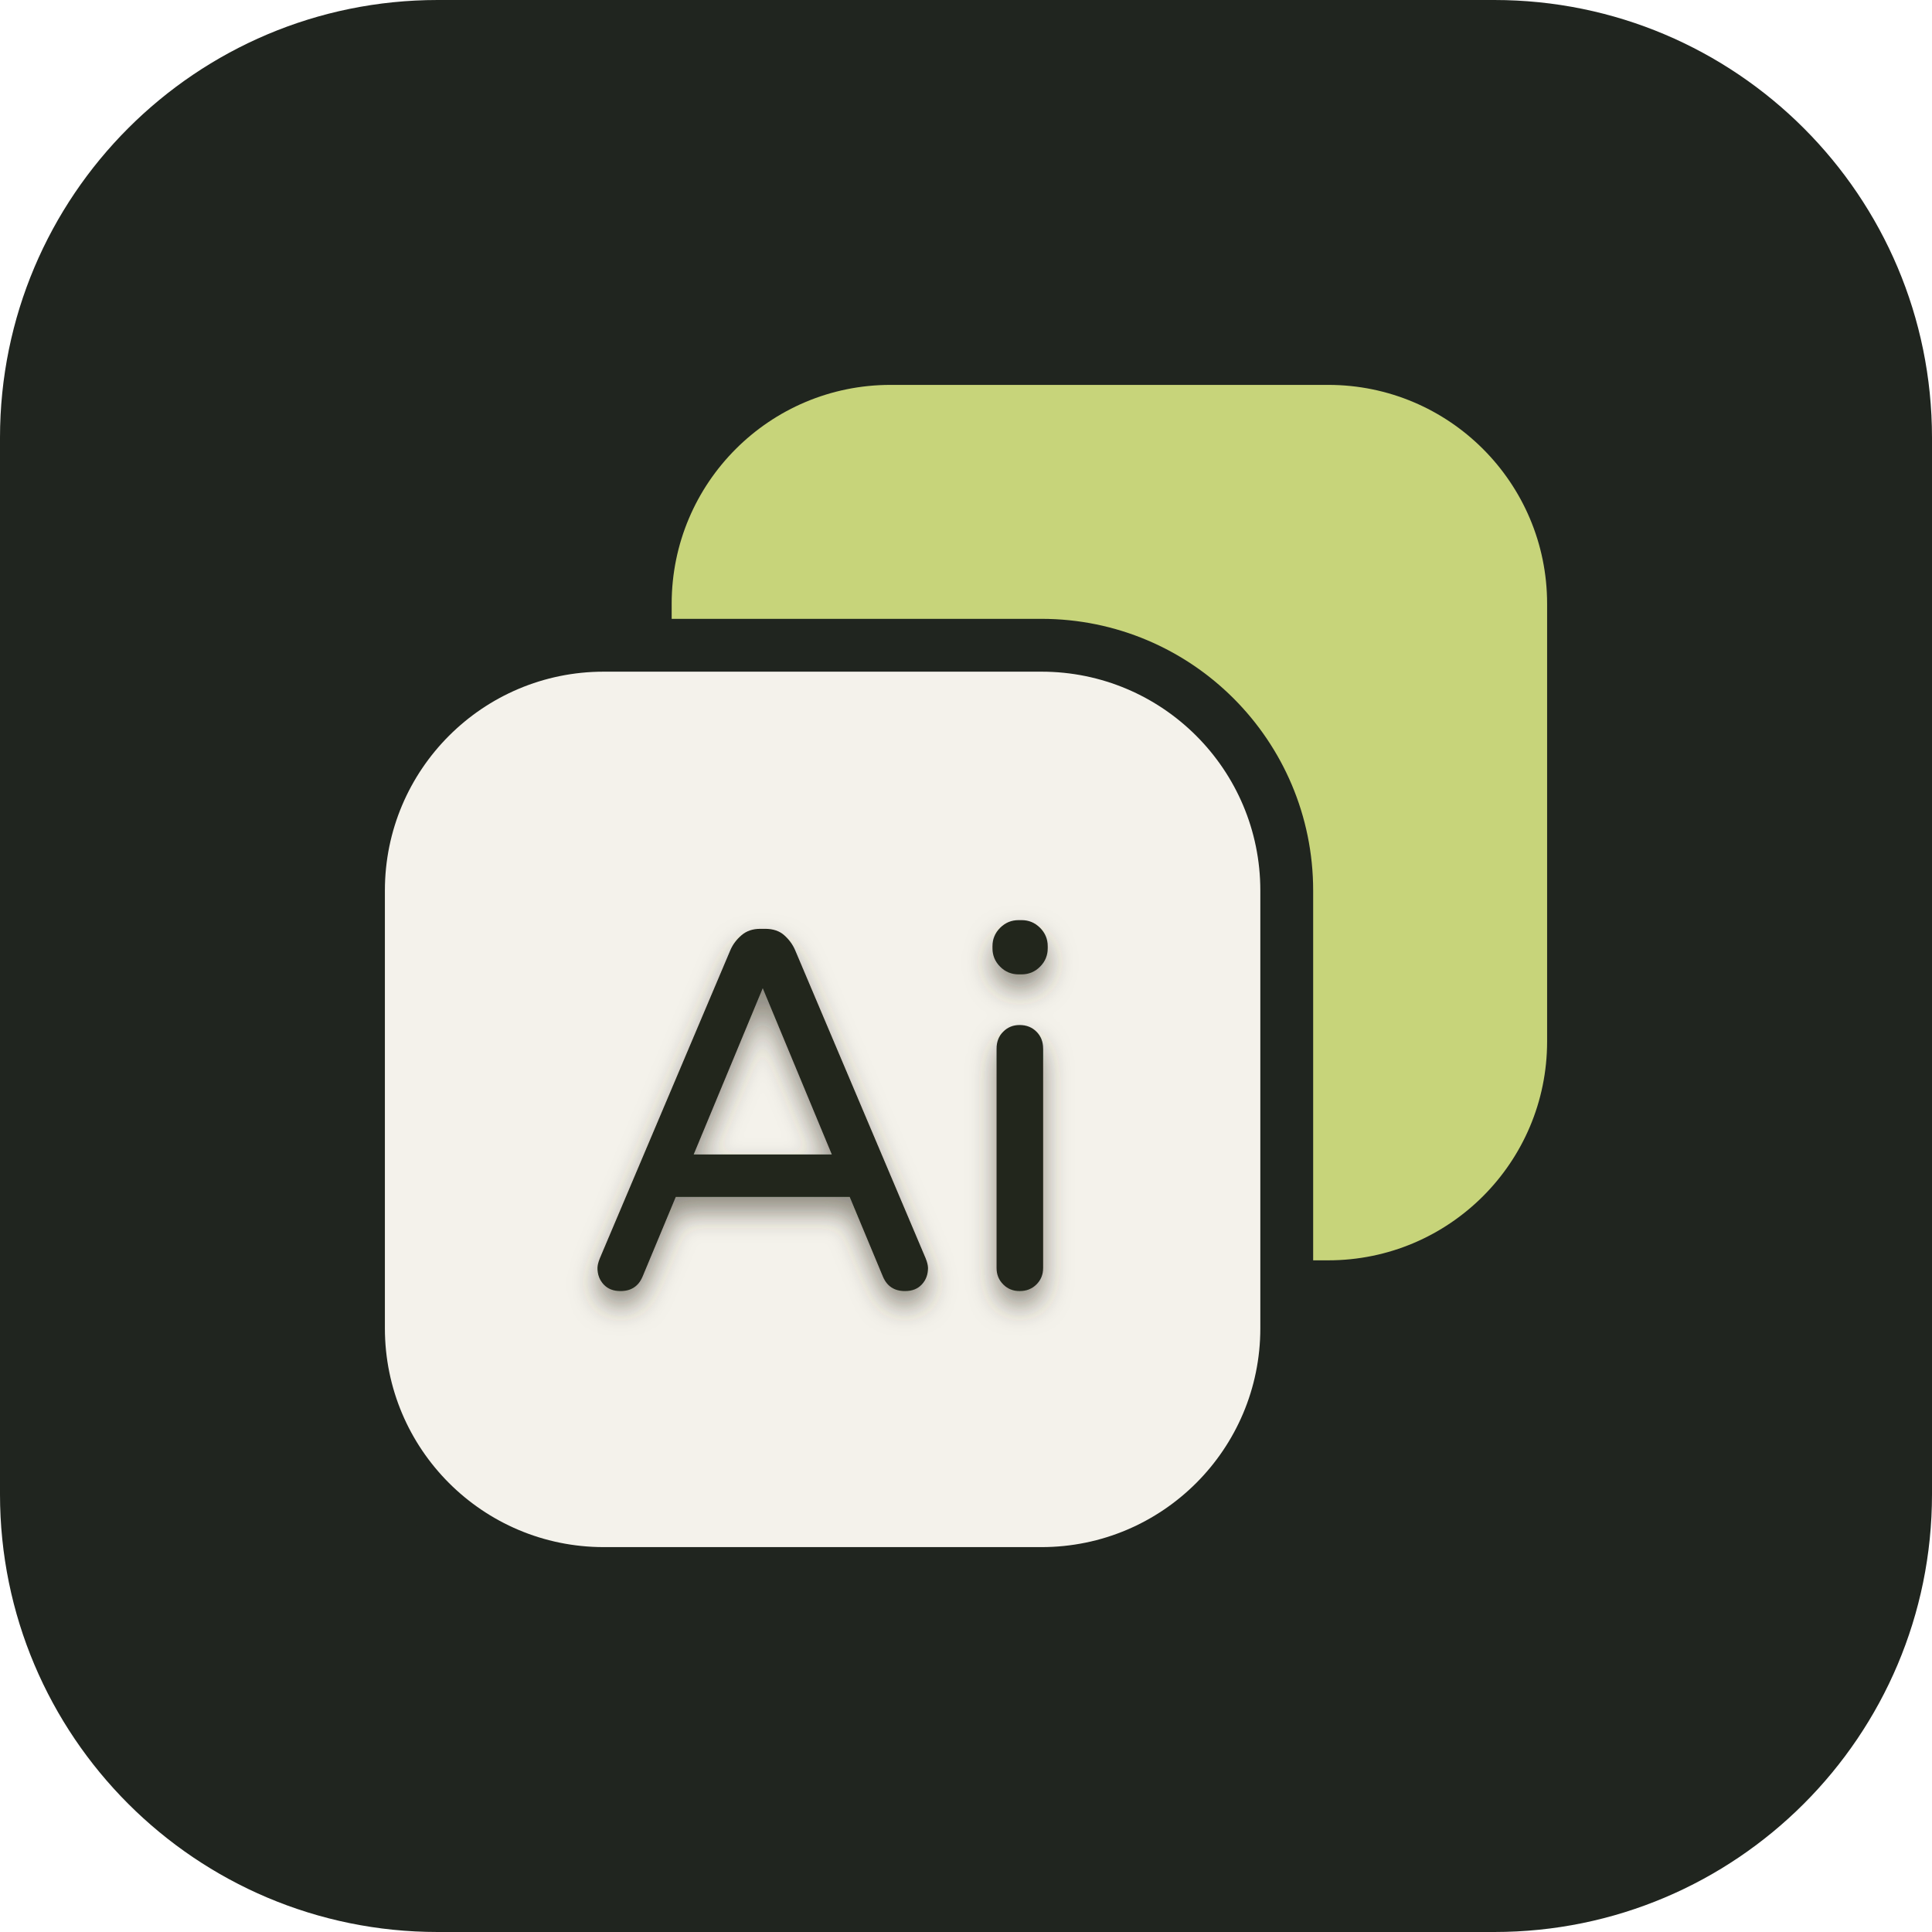
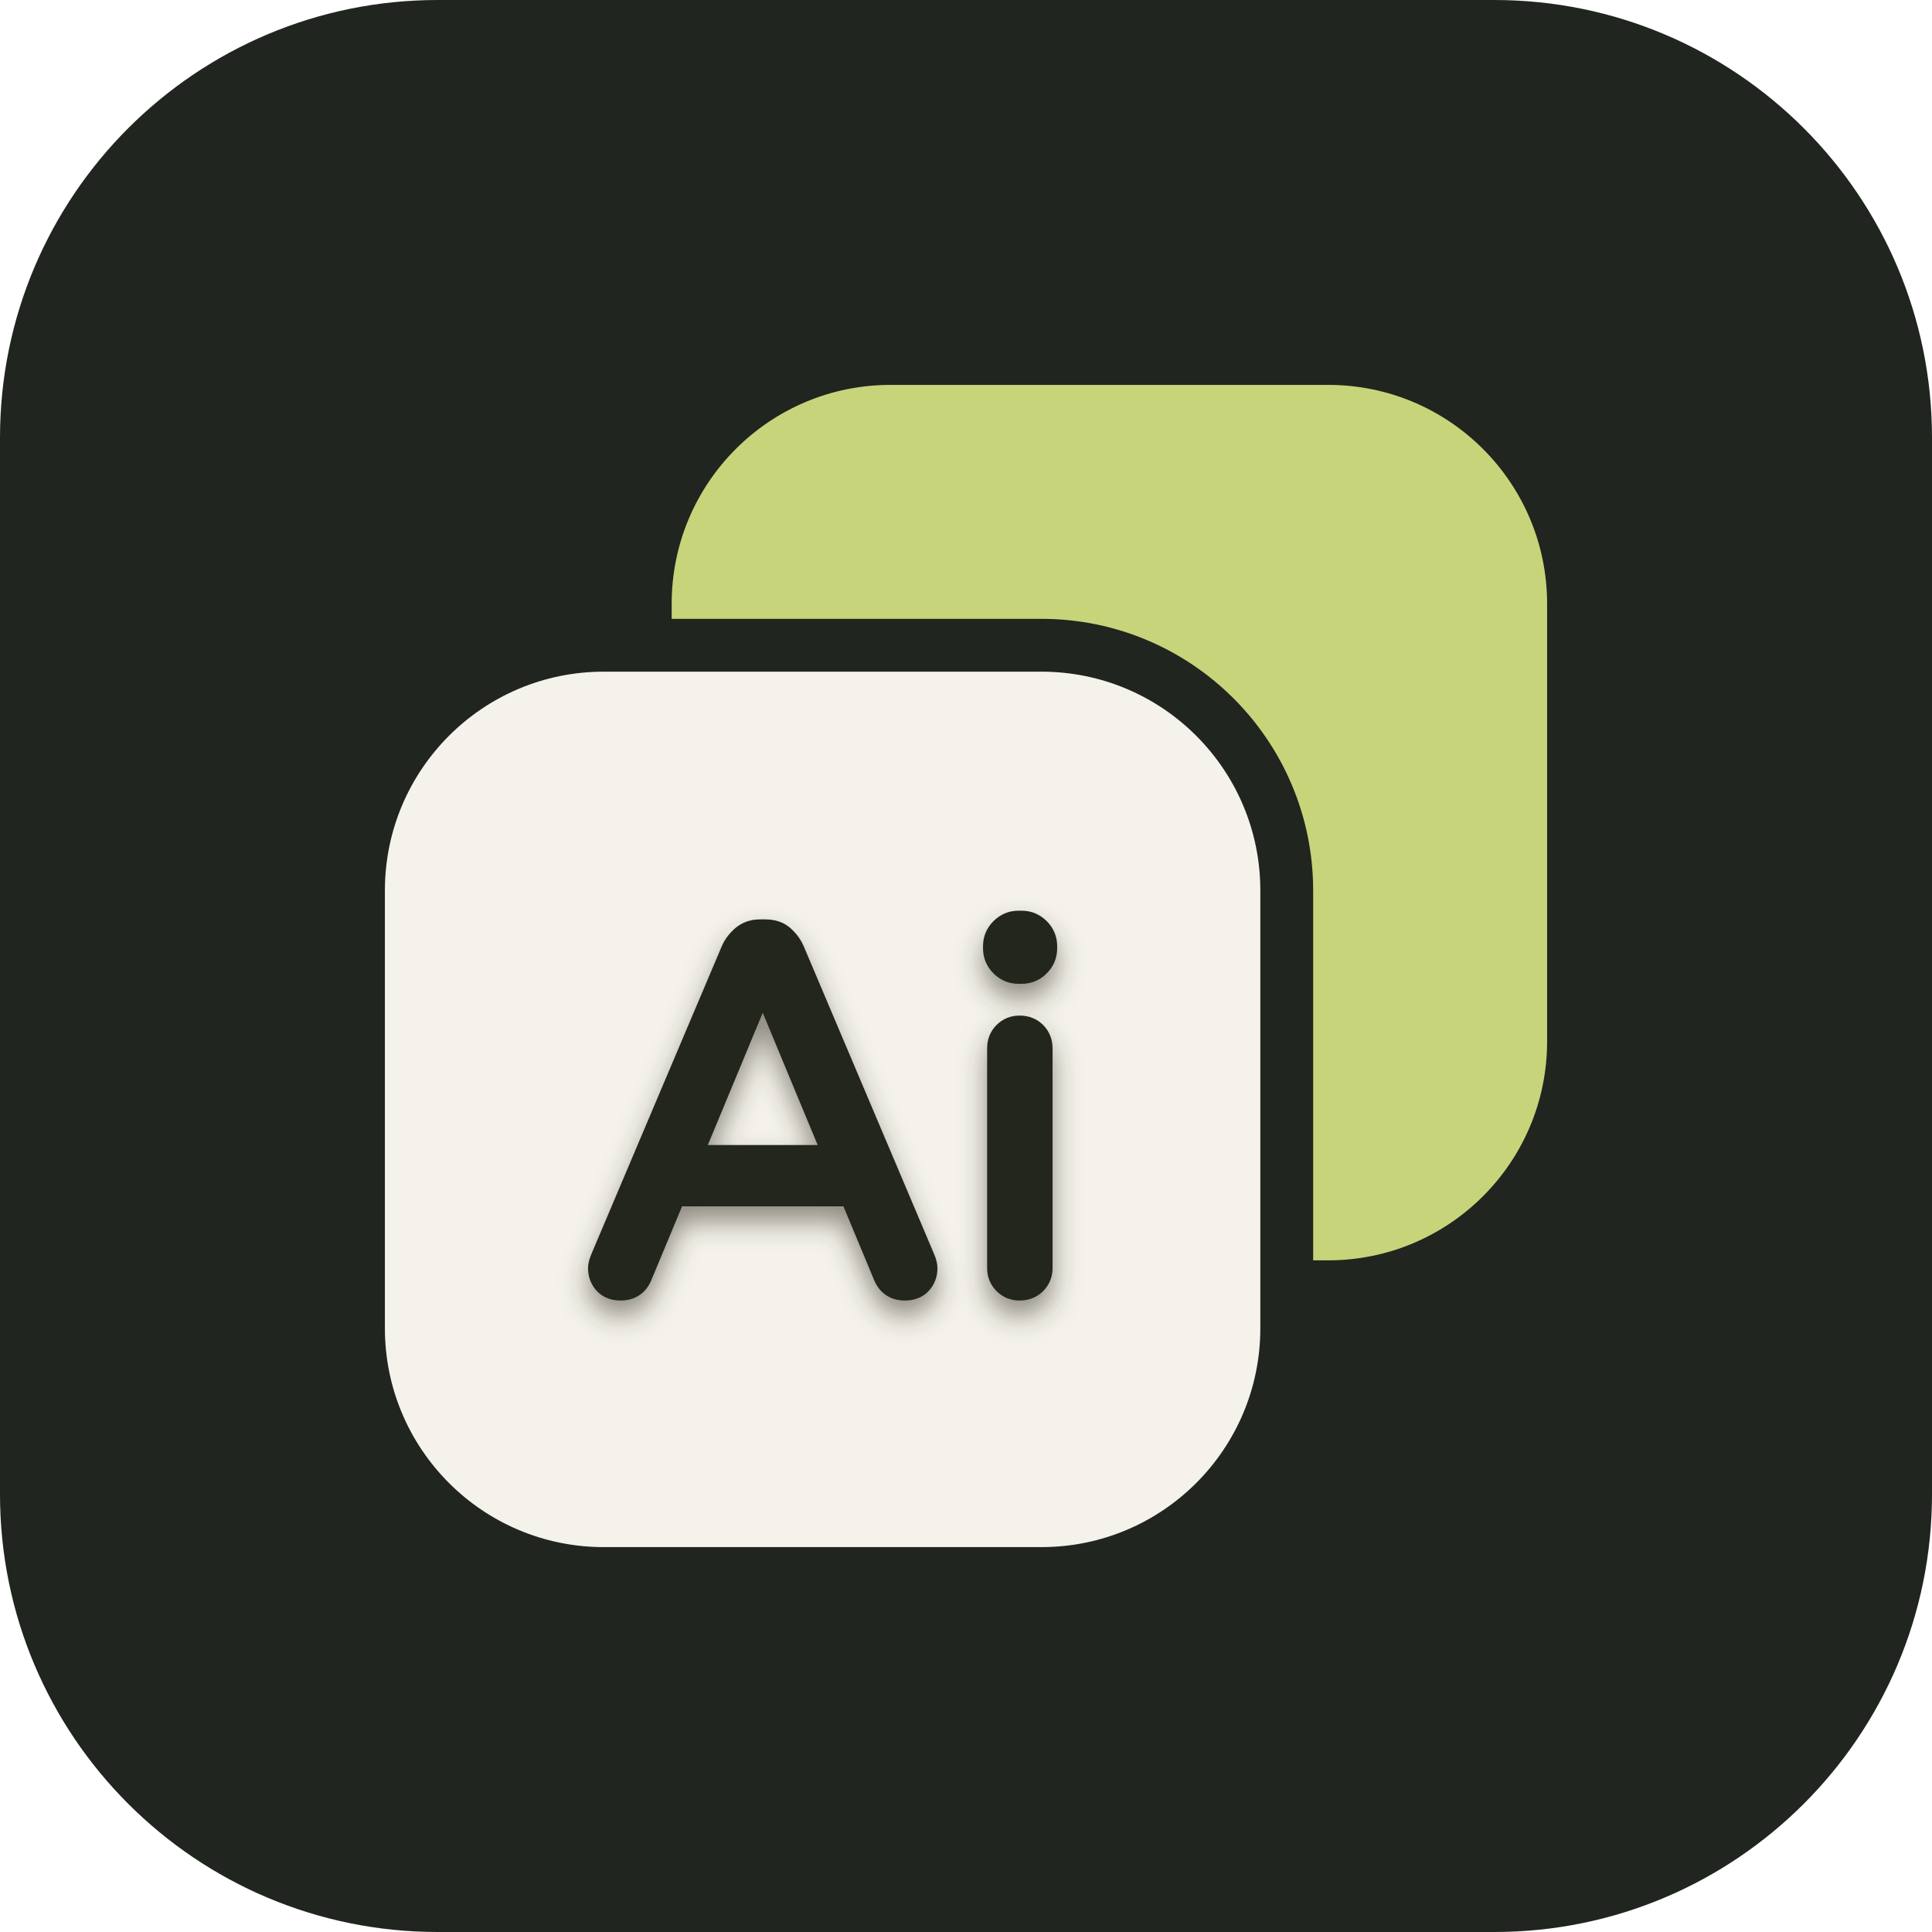
<svg xmlns="http://www.w3.org/2000/svg" viewBox="0 0 512 512" width="512" height="512" role="img" aria-label="影序 YINGXU">
  <defs>
    <filter id="typeShadow" x="-40%" y="-40%" width="180%" height="190%">
      <feDropShadow dx="0" dy="4" stdDeviation="3.5" flood-color="#3a362c" flood-opacity="0.55" />
    </filter>
  </defs>
  <g id="background">
    <rect width="512" height="512" rx="116" fill="#20251f" />
  </g>
  <g id="window-back">
    <rect x="178" y="102" width="232" height="232" rx="58" fill="#c7d47a" />
  </g>
  <rect x="102" y="178" width="232" height="232" rx="58" fill="none" stroke="#20251f" stroke-width="28" />
  <g id="window-front">
    <rect x="102" y="178" width="232" height="232" rx="58" fill="#f4f2eb" />
  </g>
  <g id="ai-mark-shadowed" filter="url(#typeShadow)">
    <g id="ai-mark" transform="translate(151.56 341.47) scale(0.13559 -0.13559)">
      <g transform="translate(0 0)">
-         <path d="M95 -5Q74 -5 62.0 8.0Q50 21 50 40Q50 48 55 60L310 662Q317 678 331.5 690.5Q346 703 368 703H378Q401 703 415.0 690.5Q429 678 436 662L691 60Q696 48 696 40Q696 21 684.0 8.0Q672 -5 651 -5Q620 -5 608 23L543 179H203L138 23Q126 -5 95 -5ZM238 262H508L373 587Z" fill="#20251f" />
+         <path d="M95 -5Q74 -5 62.0 8.0Q50 21 50 40Q50 48 55 60L310 662Q317 678 331.5 690.5Q346 703 368 703H378Q401 703 415.0 690.5Q429 678 436 662L691 60Q696 48 696 40Q696 21 684.0 8.0Q672 -5 651 -5Q620 -5 608 23L543 179H203L138 23Q126 -5 95 -5ZM238 262H508L373 587Z" fill="#20251f" stroke="#20251f" stroke-width="36.88" stroke-linejoin="round" />
      </g>
      <g transform="translate(751 0)">
-         <path d="M122 614Q101 614 86.0 629.0Q71 644 71 665V669Q71 690 86.0 705.0Q101 720 122 720H128Q149 720 164.0 705.0Q179 690 179 669V665Q179 644 164.0 629.0Q149 614 128 614ZM124 -5Q105 -5 92.0 8.0Q79 21 79 40V469Q79 489 92.0 502.0Q105 515 124 515Q144 515 157.0 502.0Q170 489 170 469V40Q170 21 157.0 8.0Q144 -5 124 -5Z" fill="#20251f" />
+         <path d="M122 614Q101 614 86.0 629.0Q71 644 71 665V669Q71 690 86.0 705.0Q101 720 122 720H128Q149 720 164.0 705.0Q179 690 179 669V665Q179 644 164.0 629.0Q149 614 128 614ZM124 -5Q105 -5 92.0 8.0Q79 21 79 40V469Q79 489 92.0 502.0Q105 515 124 515Q144 515 157.0 502.0Q170 489 170 469V40Q170 21 157.0 8.0Q144 -5 124 -5Z" fill="#20251f" stroke="#20251f" stroke-width="36.88" stroke-linejoin="round" />
      </g>
    </g>
  </g>
</svg>
